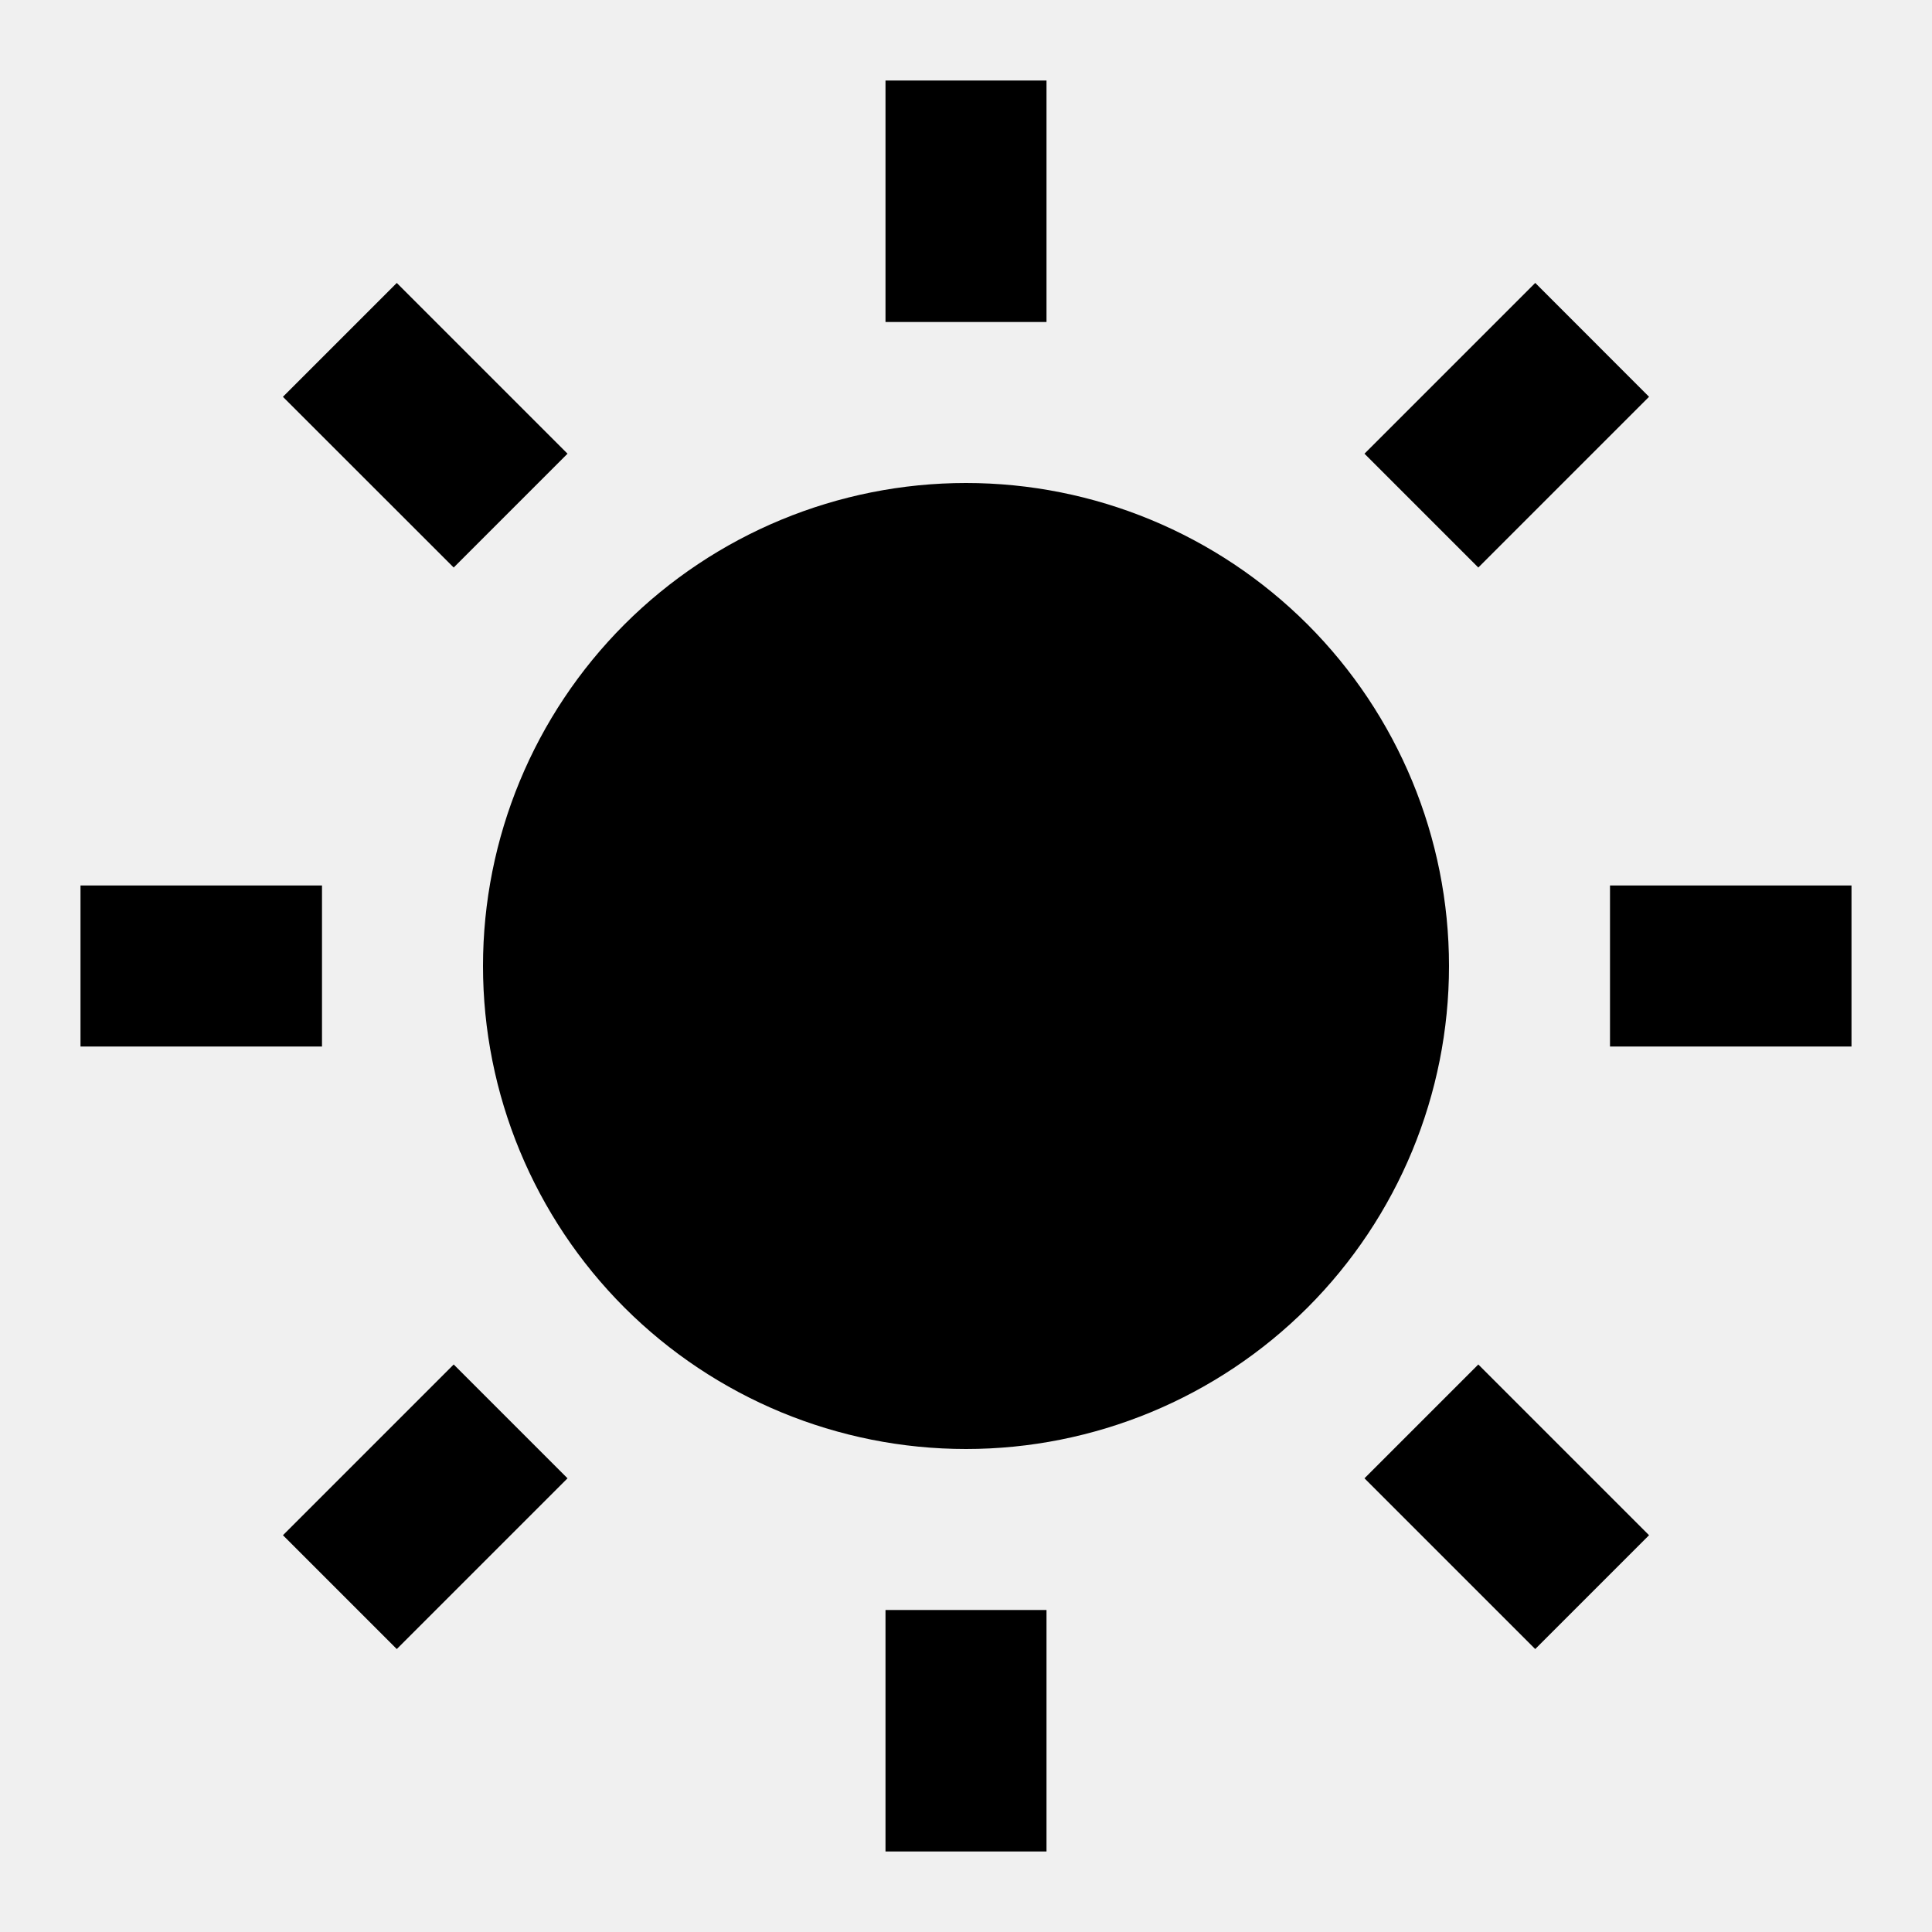
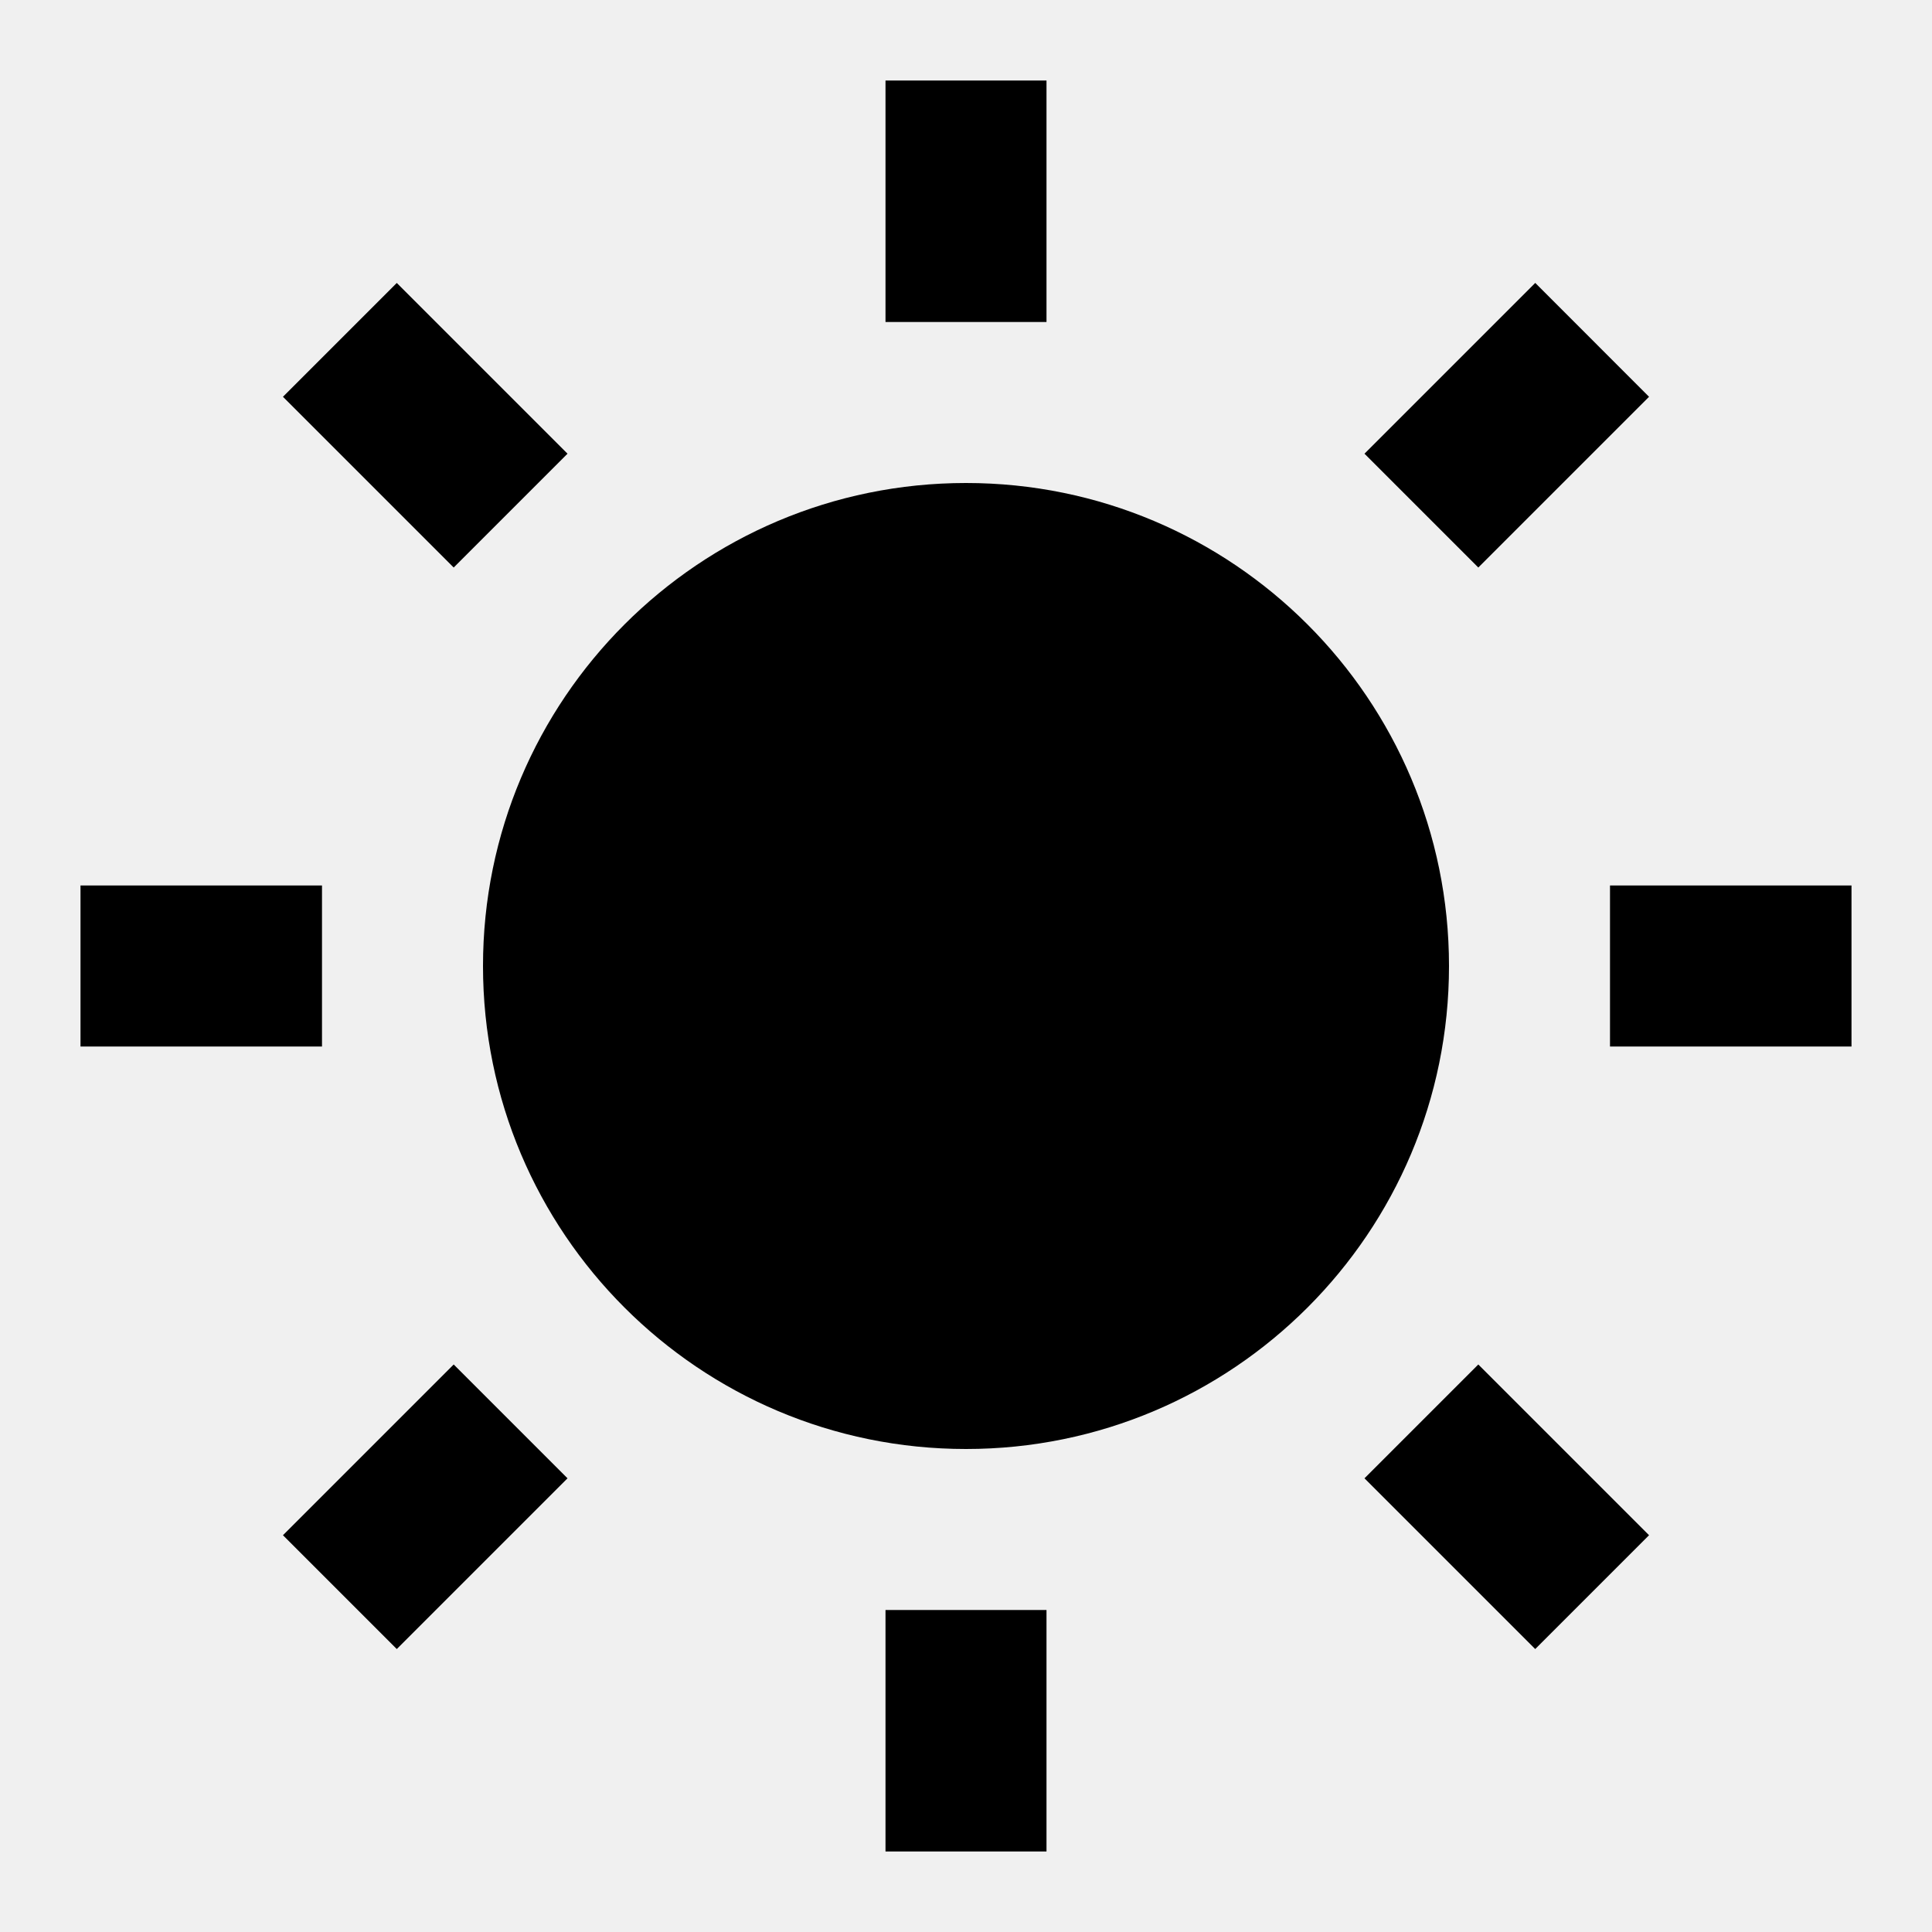
- <svg xmlns="http://www.w3.org/2000/svg" width="24" height="24" viewBox="0 0 24 24" fill="none">
-   <g clip-path="url(#clip0_534_26949)">
-     <path d="M12 18C10.409 18 8.883 17.368 7.757 16.243C6.632 15.117 6 13.591 6 12C6 10.409 6.632 8.883 7.757 7.757C8.883 6.632 10.409 6 12 6C13.591 6 15.117 6.632 16.243 7.757C17.368 8.883 18 10.409 18 12C18 13.591 17.368 15.117 16.243 16.243C15.117 17.368 13.591 18 12 18ZM11 1H13V4H11V1ZM11 20H13V23H11V20ZM3.515 4.929L4.929 3.515L7.05 5.636L5.636 7.05L3.515 4.93V4.929ZM16.95 18.364L18.364 16.95L20.485 19.071L19.071 20.485L16.95 18.364ZM19.071 3.514L20.485 4.929L18.364 7.05L16.95 5.636L19.071 3.515V3.514ZM5.636 16.95L7.05 18.364L4.929 20.485L3.515 19.071L5.636 16.95ZM23 11V13H20V11H23ZM4 11V13H1V11H4Z" fill="currentColor" />
+ <svg xmlns="http://www.w3.org/2000/svg" width="24" height="24" fill="none">
+   <g clip-path="url(#a)">
+     <path fill="currentColor" d="M12 18a6 6 0 1 1 0-12 6 6 0 0 1 0 12M11 1h2v3h-2zm0 19h2v3h-2zM3.515 4.929l1.414-1.414L7.05 5.636 5.636 7.05zM16.95 18.364l1.414-1.414 2.121 2.121-1.414 1.414zm2.121-14.85 1.414 1.415-2.121 2.121-1.414-1.414 2.121-2.121zM5.636 16.95l1.414 1.414-2.121 2.121-1.414-1.414zM23 11v2h-3v-2zM4 11v2H1v-2z" />
  </g>
  <defs>
-     <clipPath id="clip0_534_26949">
-       <rect width="24" height="24" fill="white" />
+     <clipPath id="a">
+       <path fill="#fff" d="M0 0h24v24H0z" />
    </clipPath>
  </defs>
</svg>
